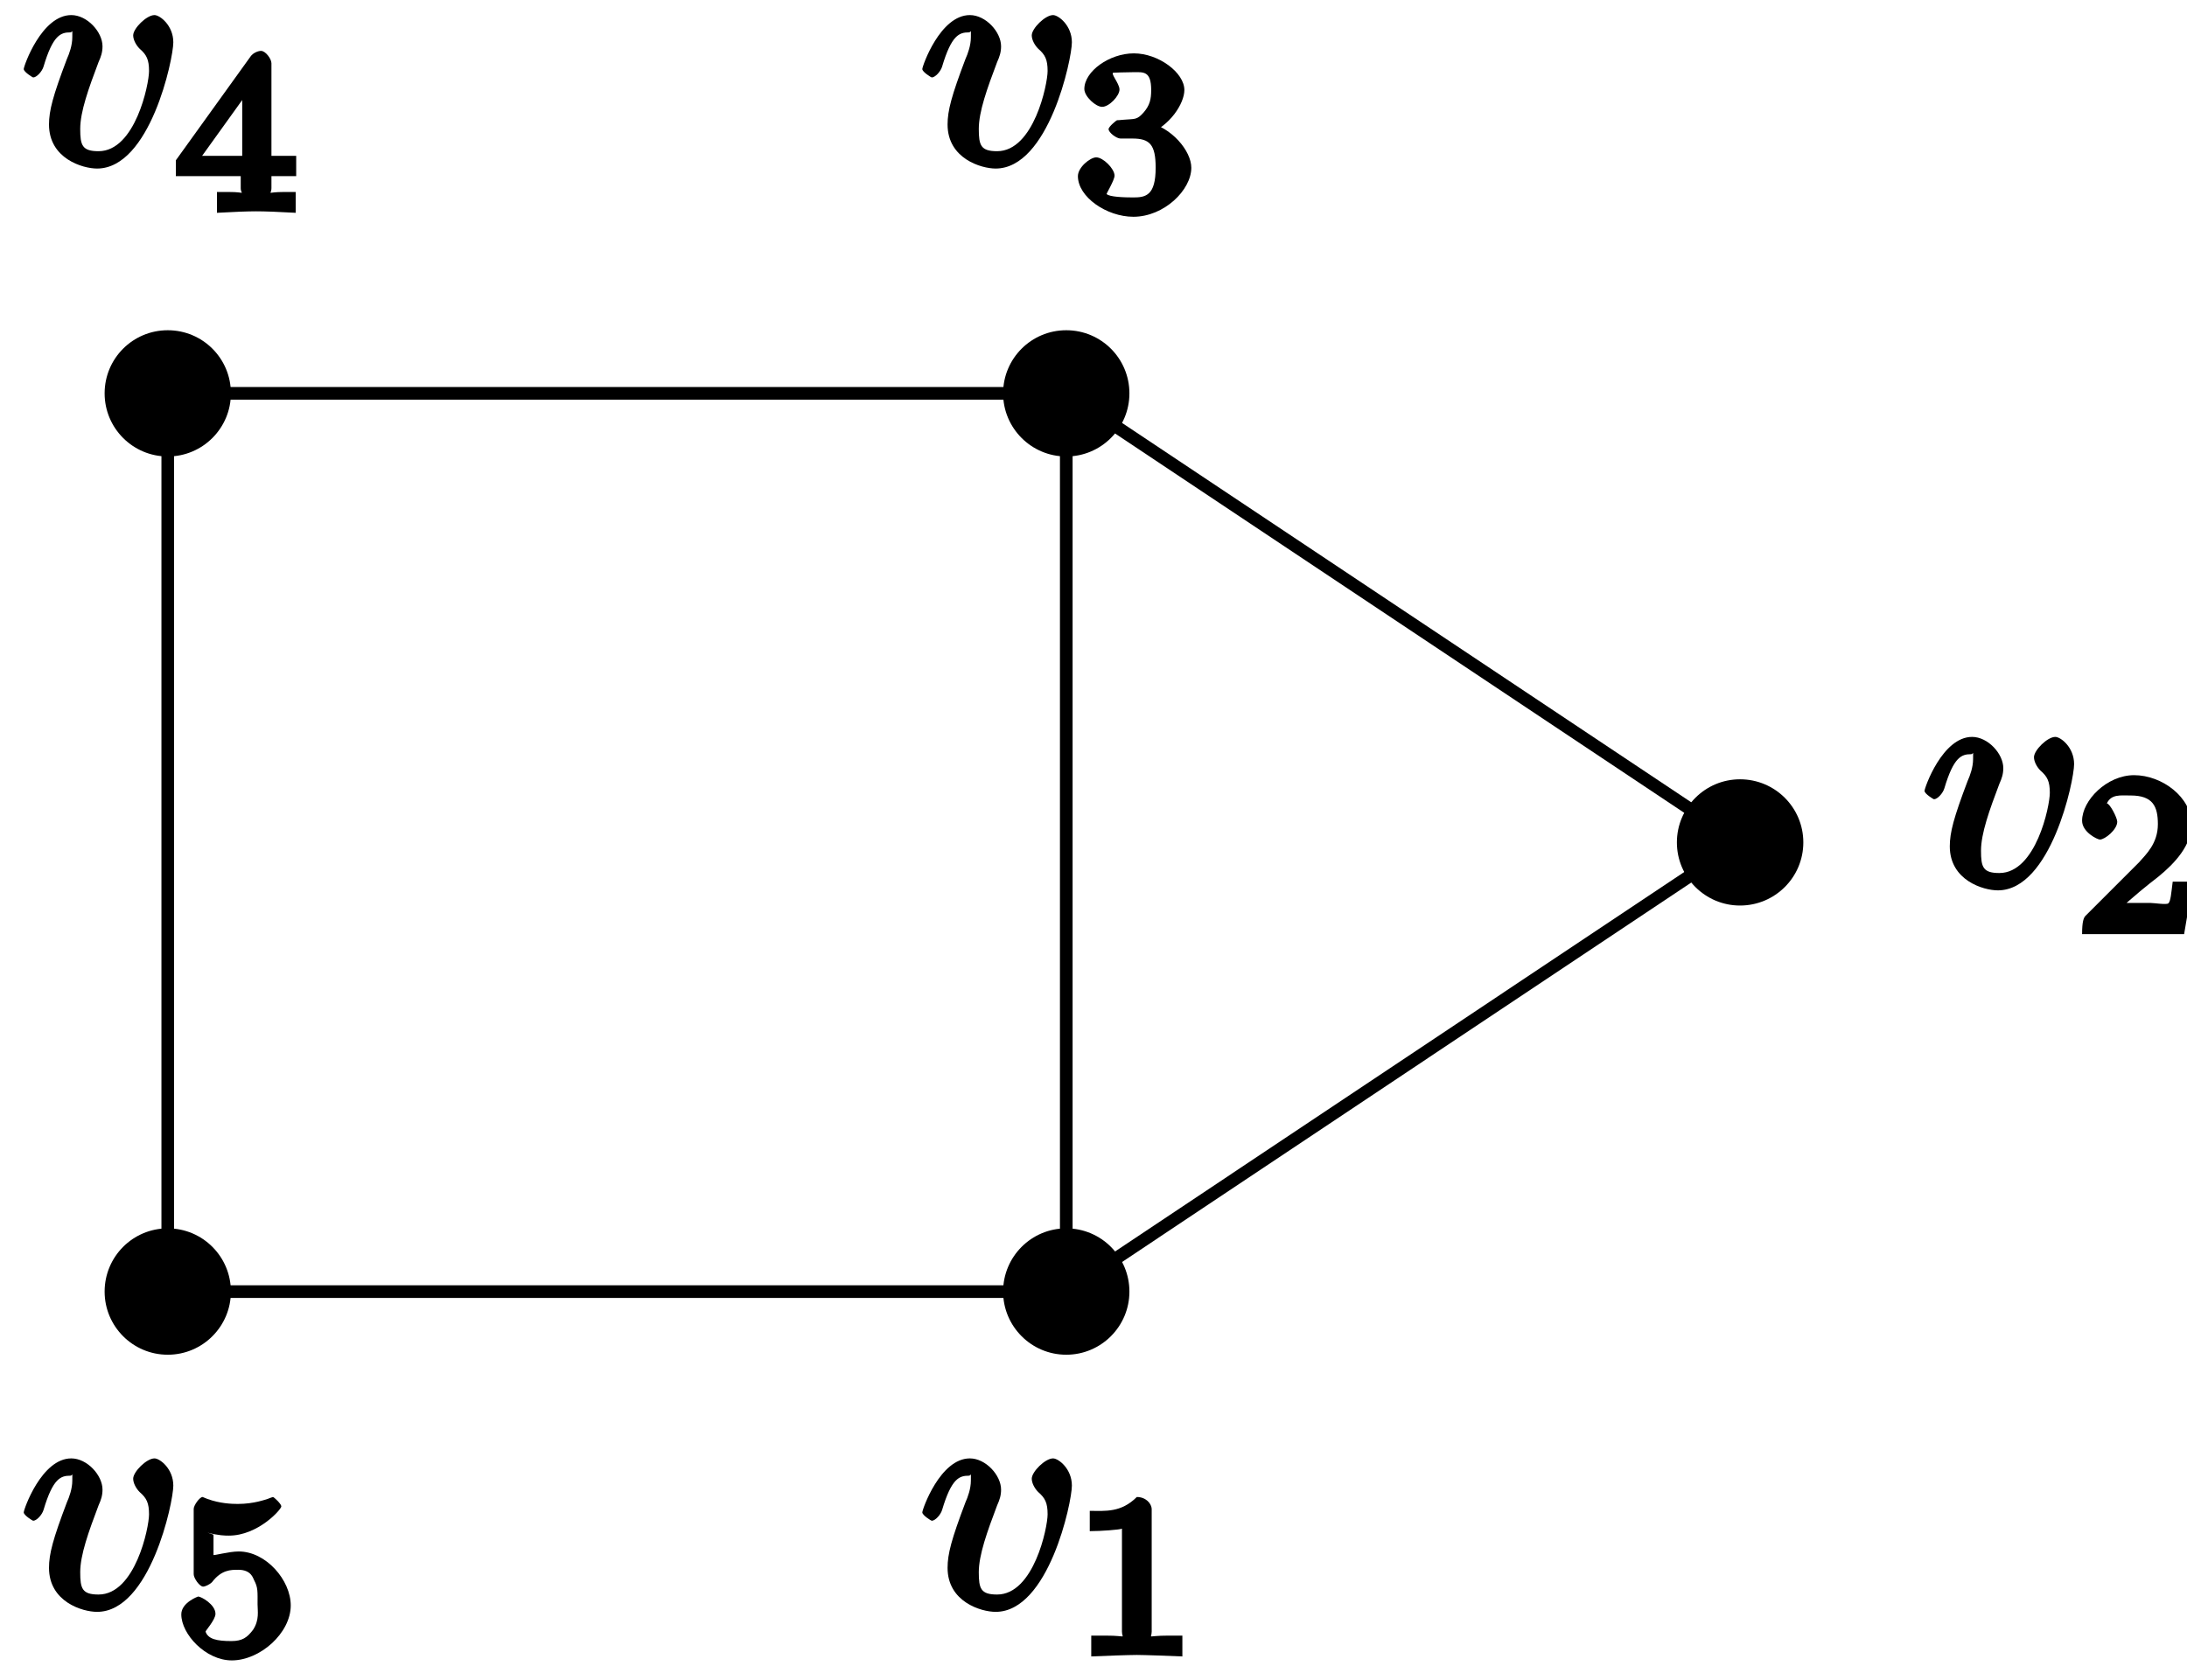
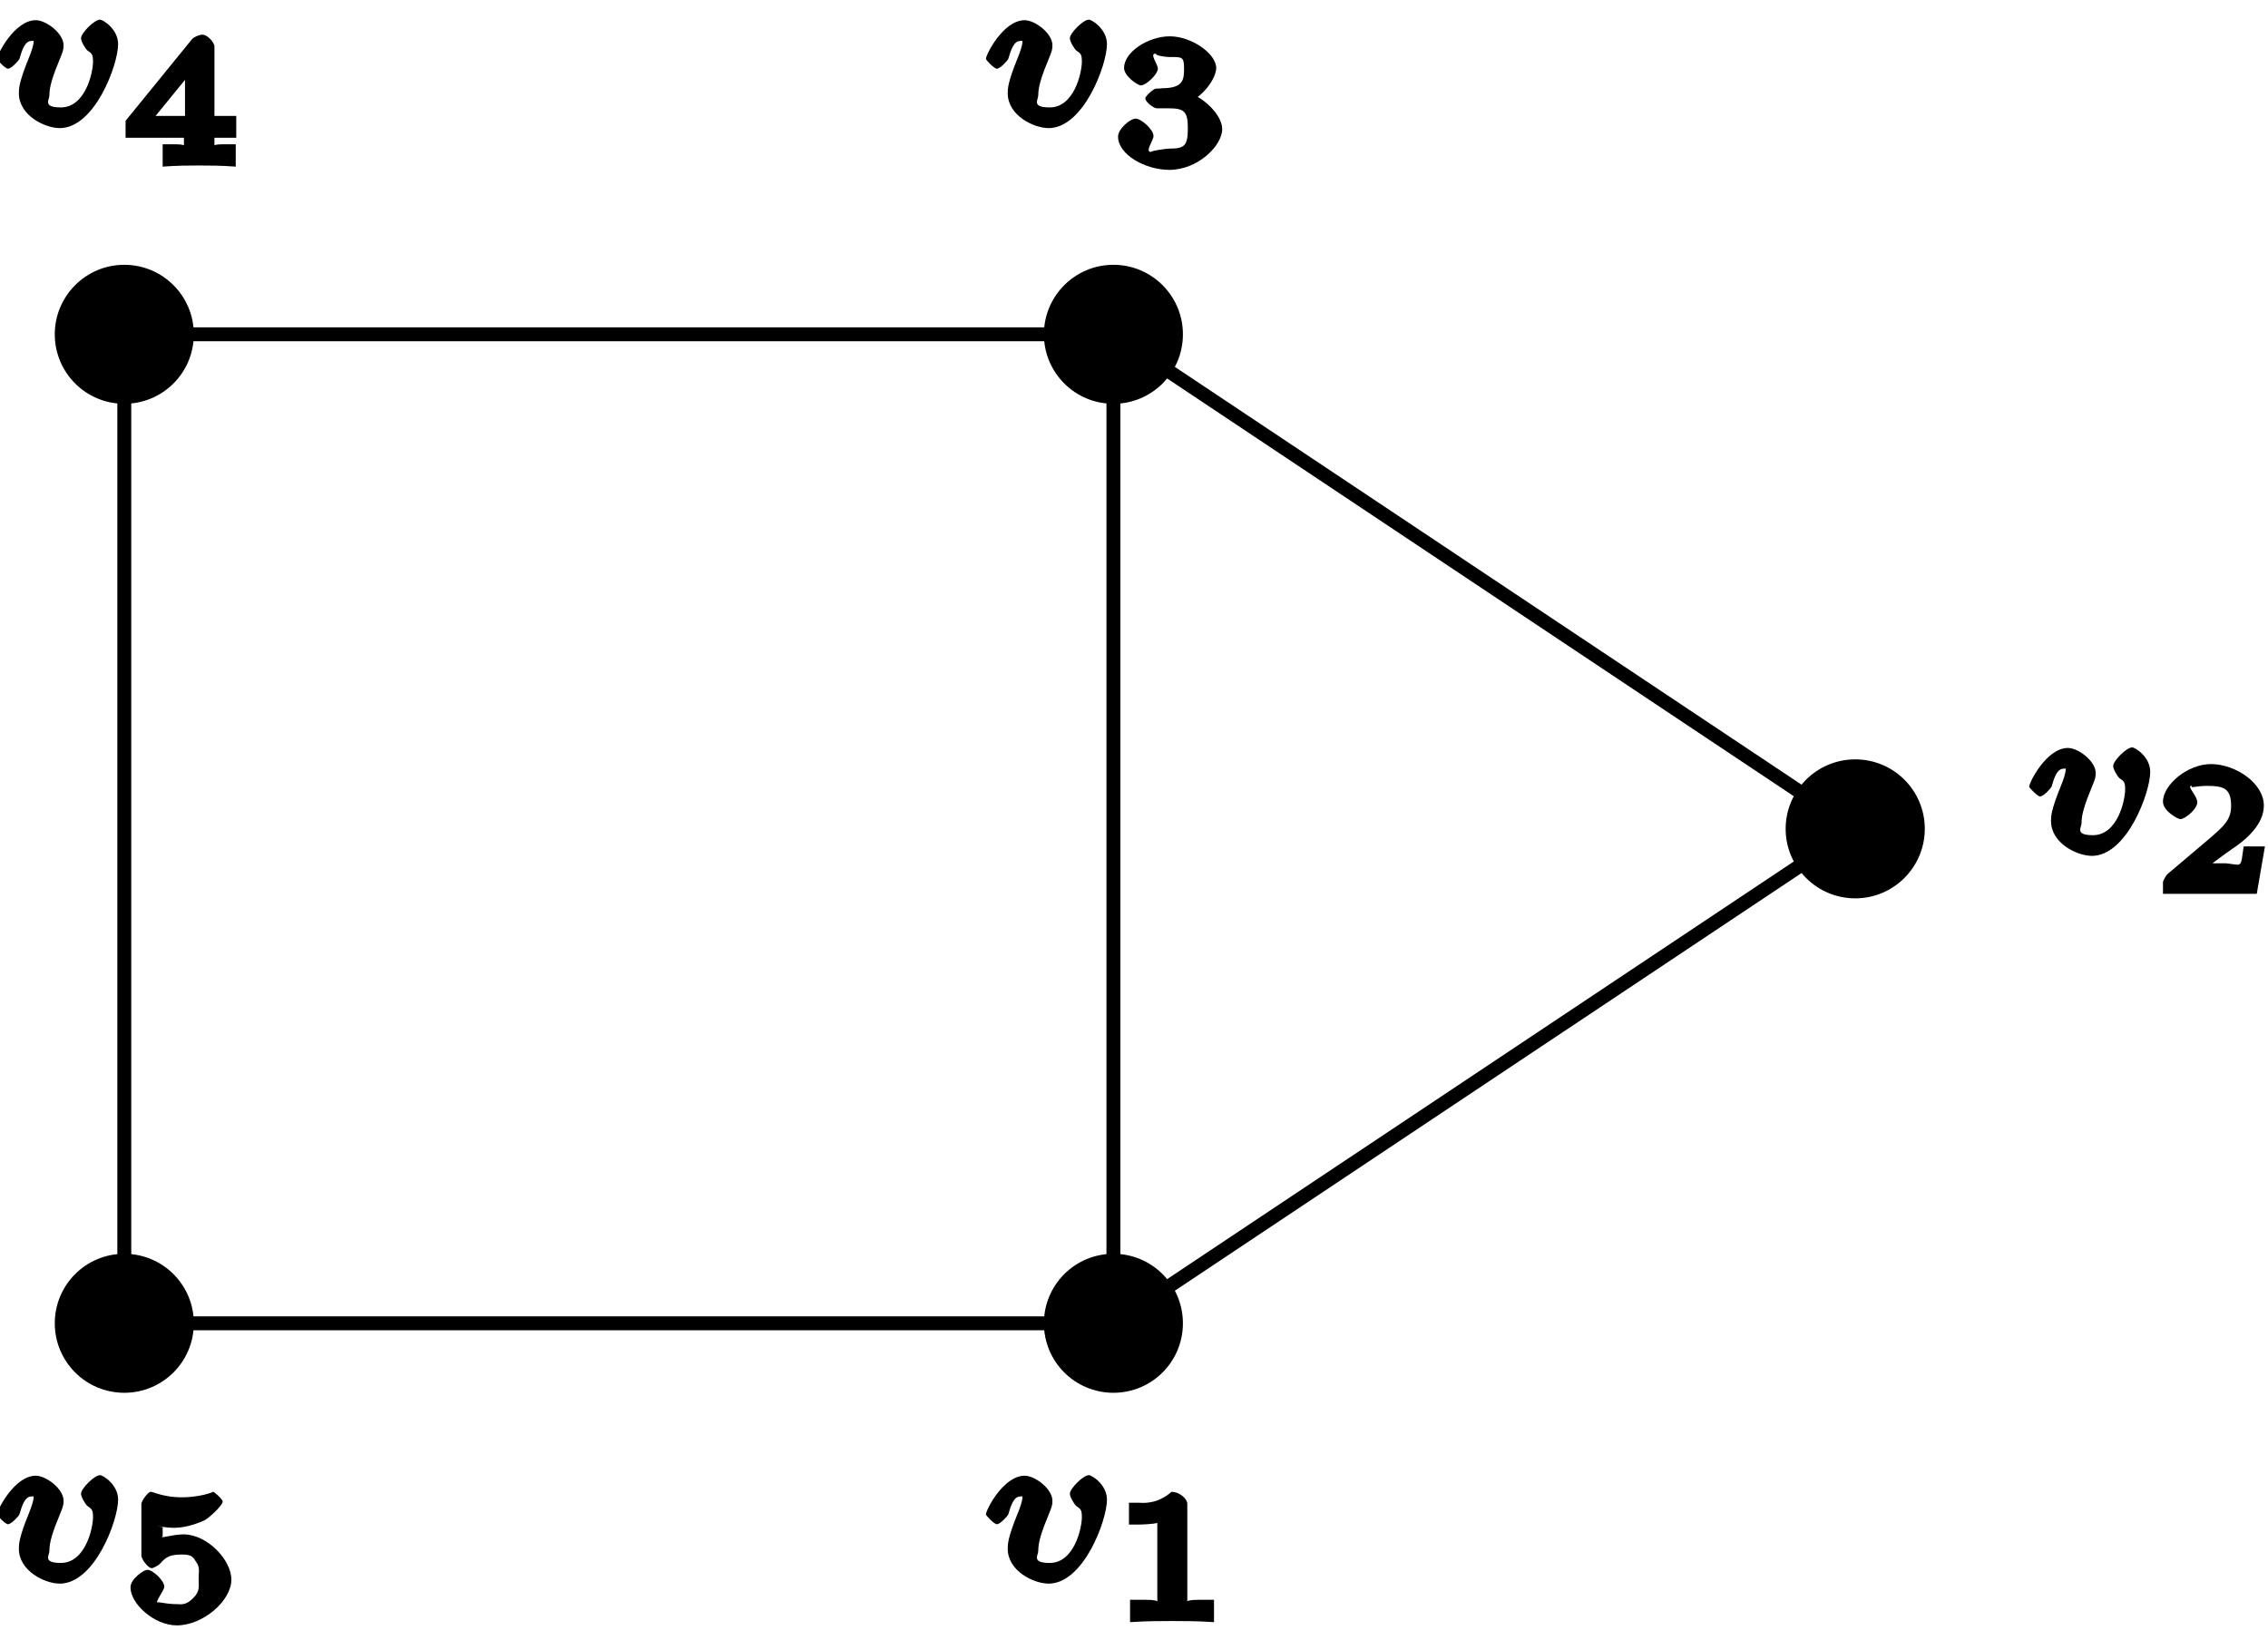
- <svg xmlns="http://www.w3.org/2000/svg" xmlns:xlink="http://www.w3.org/1999/xlink" width="69pt" height="53pt" viewBox="0 0 69 53" version="1.1">
+ <svg xmlns="http://www.w3.org/2000/svg" xmlns:xlink="http://www.w3.org/1999/xlink" width="65pt" height="47pt" viewBox="0 0 65 47" version="1.1">
  <defs>
    <g>
      <symbol overflow="visible" id="glyph0-0">
        <path style="stroke:none;" d="" />
      </symbol>
      <symbol overflow="visible" id="glyph0-1">
-         <path style="stroke:none;" d="M 4.828 -3.875 C 4.828 -4.406 4.406 -4.734 4.234 -4.734 C 3.984 -4.734 3.562 -4.312 3.562 -4.094 C 3.562 -3.953 3.656 -3.781 3.766 -3.672 C 3.984 -3.484 4.062 -3.328 4.062 -2.969 C 4.062 -2.547 3.625 -0.438 2.469 -0.438 C 1.953 -0.438 1.891 -0.625 1.891 -1.141 C 1.891 -1.688 2.156 -2.422 2.469 -3.25 C 2.547 -3.422 2.594 -3.562 2.594 -3.75 C 2.594 -4.203 2.109 -4.734 1.609 -4.734 C 0.672 -4.734 0.109 -3.125 0.109 -3.031 C 0.109 -2.938 0.391 -2.766 0.406 -2.766 C 0.516 -2.766 0.688 -2.953 0.734 -3.109 C 1.031 -4.109 1.281 -4.188 1.578 -4.188 C 1.656 -4.188 1.641 -4.344 1.641 -4.031 C 1.641 -3.781 1.547 -3.516 1.469 -3.344 C 1.031 -2.188 0.906 -1.719 0.906 -1.281 C 0.906 -0.203 1.969 0.109 2.422 0.109 C 4.094 0.109 4.828 -3.344 4.828 -3.875 Z M 4.828 -3.875 " />
+         <path style="stroke:none;" d="M 3.625 -2.344 C 3.625 -2.781 3.188 -3.047 3.109 -3.047 C 2.938 -3.047 2.562 -2.656 2.562 -2.516 C 2.562 -2.406 2.703 -2.203 2.734 -2.172 C 2.859 -2.078 2.906 -2.078 2.906 -1.844 C 2.906 -1.531 2.688 -0.531 1.984 -0.531 C 1.453 -0.531 1.656 -0.75 1.656 -0.875 C 1.656 -1.125 1.734 -1.391 2 -2.031 C 2.047 -2.156 2.062 -2.203 2.062 -2.312 C 2.062 -2.656 1.562 -3.031 1.266 -3.031 C 0.656 -3.031 0.156 -2.047 0.156 -1.922 C 0.156 -1.891 0.391 -1.641 0.469 -1.641 C 0.562 -1.641 0.766 -1.859 0.797 -1.922 C 0.953 -2.484 1.078 -2.438 1.25 -2.438 C 1.359 -2.438 1.203 -2.562 1.203 -2.422 C 1.203 -2.297 1.125 -2.094 1.062 -1.938 C 0.781 -1.25 0.781 -1.062 0.781 -0.938 C 0.781 -0.297 1.531 0.062 1.953 0.062 C 2.953 0.062 3.625 -1.75 3.625 -2.344 Z M 3.625 -2.344 " />
      </symbol>
      <symbol overflow="visible" id="glyph1-0">
        <path style="stroke:none;" d="" />
      </symbol>
      <symbol overflow="visible" id="glyph1-1">
-         <path style="stroke:none;" d="M 2.516 -4.625 C 2.516 -4.812 2.328 -5.016 2.047 -5.016 C 1.547 -4.516 1.047 -4.578 0.562 -4.578 L 0.562 -3.938 C 0.922 -3.938 1.516 -3.984 1.578 -4.016 L 1.578 -0.766 C 1.578 -0.531 1.766 -0.641 1.078 -0.641 L 0.609 -0.641 L 0.609 0.016 C 0.938 0 1.797 -0.031 2.047 -0.031 C 2.266 -0.031 3.141 0 3.484 0.016 L 3.484 -0.641 L 3.031 -0.641 C 2.328 -0.641 2.516 -0.531 2.516 -0.766 Z M 2.516 -4.625 " />
+         <path style="stroke:none;" d="M 2.188 -3.375 C 2.188 -3.516 1.969 -3.719 1.734 -3.719 C 1.312 -3.344 0.891 -3.406 0.797 -3.406 L 0.516 -3.406 L 0.516 -2.781 L 0.797 -2.781 C 0.906 -2.781 1.234 -2.797 1.328 -2.828 L 1.328 -0.625 C 1.328 -0.469 1.531 -0.625 1 -0.625 L 0.547 -0.625 L 0.547 0.016 C 1.016 -0.016 1.469 -0.016 1.75 -0.016 C 2.047 -0.016 2.484 -0.016 2.953 0.016 L 2.953 -0.625 L 2.516 -0.625 C 1.984 -0.625 2.188 -0.469 2.188 -0.625 Z M 2.188 -3.375 " />
      </symbol>
      <symbol overflow="visible" id="glyph1-2">
-         <path style="stroke:none;" d="M 3.516 -1.656 L 3.109 -1.656 C 3.062 -1.297 3.047 -1.031 2.969 -0.969 C 2.906 -0.922 2.516 -0.984 2.406 -0.984 L 1.125 -0.984 L 1.266 -0.641 C 2 -1.297 2.234 -1.484 2.656 -1.812 C 3.172 -2.234 3.703 -2.797 3.703 -3.469 C 3.703 -4.312 2.781 -5.016 1.891 -5.016 C 1.031 -5.016 0.25 -4.219 0.25 -3.578 C 0.25 -3.219 0.734 -2.984 0.812 -2.984 C 0.969 -2.984 1.359 -3.297 1.359 -3.547 C 1.359 -3.672 1.125 -4.125 1.031 -4.125 C 1.172 -4.422 1.453 -4.375 1.781 -4.375 C 2.484 -4.375 2.641 -4.031 2.641 -3.469 C 2.641 -2.859 2.266 -2.516 2.047 -2.266 L 0.375 -0.594 C 0.297 -0.531 0.25 -0.391 0.25 0 L 3.469 0 L 3.75 -1.656 Z M 3.516 -1.656 " />
+         <path style="stroke:none;" d="M 2.938 -1.359 L 2.562 -1.359 C 2.516 -1.062 2.516 -0.891 2.438 -0.844 C 2.406 -0.812 2.125 -0.875 2.047 -0.875 L 1.078 -0.875 L 1.219 -0.531 C 1.547 -0.781 1.906 -1.062 2.203 -1.266 C 2.656 -1.562 3.141 -2 3.141 -2.531 C 3.141 -3.172 2.328 -3.719 1.625 -3.719 C 0.953 -3.719 0.25 -3.125 0.25 -2.641 C 0.25 -2.375 0.672 -2.141 0.75 -2.141 C 0.875 -2.141 1.234 -2.422 1.234 -2.625 C 1.234 -2.812 0.906 -3.109 1.078 -3.094 C 1.031 -3.016 1.188 -3.094 1.516 -3.094 C 2 -3.094 2.203 -3.016 2.203 -2.516 C 2.203 -2.109 1.969 -1.922 1.594 -1.594 L 0.375 -0.562 C 0.328 -0.516 0.266 -0.391 0.25 -0.344 L 0.25 0 L 2.938 0 L 3.172 -1.359 Z M 2.938 -1.359 " />
      </symbol>
      <symbol overflow="visible" id="glyph1-3">
-         <path style="stroke:none;" d="M 1.906 -2.328 C 2.453 -2.328 2.641 -2.141 2.641 -1.406 C 2.641 -0.531 2.328 -0.469 1.938 -0.469 C 1.656 -0.469 1.172 -0.484 1.094 -0.578 C 1.078 -0.578 1.344 -1.016 1.344 -1.156 C 1.344 -1.375 0.984 -1.734 0.766 -1.734 C 0.578 -1.734 0.188 -1.422 0.188 -1.141 C 0.188 -0.484 1.094 0.141 1.938 0.141 C 2.906 0.141 3.766 -0.703 3.766 -1.406 C 3.766 -1.938 3.141 -2.688 2.375 -2.844 L 2.375 -2.453 C 3.094 -2.719 3.547 -3.438 3.547 -3.859 C 3.547 -4.406 2.734 -5.016 1.953 -5.016 C 1.188 -5.016 0.391 -4.453 0.391 -3.891 C 0.391 -3.656 0.75 -3.328 0.953 -3.328 C 1.172 -3.328 1.5 -3.672 1.5 -3.875 C 1.5 -4.078 1.172 -4.422 1.328 -4.406 C 1.328 -4.406 1.672 -4.422 1.938 -4.422 C 2.25 -4.422 2.5 -4.469 2.5 -3.859 C 2.5 -3.562 2.453 -3.375 2.266 -3.156 C 2.047 -2.906 1.984 -2.953 1.641 -2.922 C 1.469 -2.906 1.453 -2.906 1.422 -2.906 C 1.406 -2.906 1.156 -2.703 1.156 -2.625 C 1.156 -2.516 1.406 -2.328 1.531 -2.328 Z M 1.906 -2.328 " />
+         <path style="stroke:none;" d="M 1.641 -1.656 C 2.109 -1.656 2.203 -1.562 2.203 -1.078 C 2.203 -0.562 2.094 -0.5 1.656 -0.5 C 1.594 -0.5 1.141 -0.438 1.156 -0.406 C 0.953 -0.391 1.219 -0.734 1.219 -0.859 C 1.219 -1.047 0.875 -1.359 0.703 -1.359 C 0.547 -1.359 0.203 -1.062 0.203 -0.844 C 0.203 -0.328 0.984 0.109 1.672 0.109 C 2.484 0.109 3.188 -0.578 3.188 -1.062 C 3.188 -1.469 2.625 -2.031 2.062 -2.156 L 2.062 -1.75 C 2.656 -1.953 3.016 -2.531 3.016 -2.812 C 3.016 -3.219 2.312 -3.719 1.688 -3.719 C 1.062 -3.719 0.375 -3.266 0.375 -2.812 C 0.375 -2.578 0.766 -2.312 0.859 -2.312 C 1 -2.312 1.344 -2.625 1.344 -2.797 C 1.344 -2.922 1.078 -3.25 1.297 -3.219 C 1.25 -3.172 1.562 -3.125 1.672 -3.125 C 2.031 -3.125 2.094 -3.141 2.094 -2.812 C 2.094 -2.516 2.094 -2.266 1.578 -2.234 C 1.438 -2.234 1.422 -2.219 1.281 -2.219 C 1.234 -2.219 0.984 -2.016 0.984 -1.938 C 0.984 -1.844 1.219 -1.656 1.312 -1.656 Z M 1.641 -1.656 " />
      </symbol>
      <symbol overflow="visible" id="glyph1-4">
-         <path style="stroke:none;" d="M 3.875 -1.344 L 3.875 -1.781 L 3.094 -1.781 L 3.094 -4.703 C 3.094 -4.844 2.906 -5.094 2.766 -5.094 C 2.672 -5.094 2.516 -5.031 2.438 -4.922 L 0.078 -1.641 L 0.078 -1.141 L 2.125 -1.141 L 2.125 -0.766 C 2.125 -0.531 2.328 -0.641 1.75 -0.641 L 1.375 -0.641 L 1.375 0.016 C 1.922 -0.016 2.359 -0.031 2.609 -0.031 C 2.875 -0.031 3.312 -0.016 3.859 0.016 L 3.859 -0.641 L 3.484 -0.641 C 2.906 -0.641 3.094 -0.531 3.094 -0.766 L 3.094 -1.141 L 3.875 -1.141 Z M 2.172 -4.141 L 2.172 -1.781 L 0.906 -1.781 L 2.5 -4 Z M 2.172 -4.141 " />
+         <path style="stroke:none;" d="M 3.281 -1.016 L 3.281 -1.438 L 2.656 -1.438 L 2.656 -3.422 C 2.656 -3.547 2.453 -3.766 2.312 -3.766 C 2.219 -3.766 2.078 -3.703 2.016 -3.641 L 0.109 -1.297 L 0.109 -0.812 L 1.781 -0.812 L 1.781 -0.625 C 1.781 -0.469 1.969 -0.625 1.547 -0.625 L 1.172 -0.625 L 1.172 0.016 C 1.594 -0.016 1.922 -0.016 2.219 -0.016 C 2.5 -0.016 2.828 -0.016 3.266 0.016 L 3.266 -0.625 L 2.891 -0.625 C 2.453 -0.625 2.656 -0.469 2.656 -0.625 L 2.656 -0.812 L 3.281 -0.812 Z M 1.812 -3.031 L 1.812 -1.438 L 0.969 -1.438 L 2.156 -2.891 Z M 1.812 -3.031 " />
      </symbol>
      <symbol overflow="visible" id="glyph1-5">
-         <path style="stroke:none;" d="M 1.078 -3.891 C 1.438 -3.797 1.641 -3.797 1.75 -3.797 C 2.672 -3.797 3.406 -4.625 3.406 -4.719 C 3.406 -4.797 3.172 -5.016 3.141 -5.016 C 3.125 -5.016 2.969 -4.953 2.969 -4.953 C 2.906 -4.938 2.547 -4.797 2.031 -4.797 C 1.828 -4.797 1.469 -4.812 1.078 -4.953 C 1.078 -4.953 0.922 -5.016 0.922 -5.016 C 0.828 -5.016 0.641 -4.75 0.641 -4.641 L 0.641 -2.578 C 0.641 -2.453 0.828 -2.188 0.938 -2.188 C 1 -2.188 1.141 -2.25 1.219 -2.328 C 1.516 -2.719 1.812 -2.719 2.047 -2.719 C 2.469 -2.719 2.516 -2.438 2.547 -2.391 C 2.672 -2.156 2.656 -2.031 2.656 -1.625 C 2.656 -1.422 2.719 -1.141 2.516 -0.828 C 2.328 -0.578 2.172 -0.469 1.828 -0.469 C 1.375 -0.469 1.094 -0.531 1.016 -0.766 C 1 -0.781 1.328 -1.141 1.328 -1.328 C 1.328 -1.625 0.875 -1.875 0.781 -1.875 C 0.781 -1.875 0.25 -1.688 0.25 -1.312 C 0.25 -0.688 1.016 0.141 1.844 0.141 C 2.734 0.141 3.703 -0.719 3.703 -1.594 C 3.703 -2.391 2.922 -3.297 2.062 -3.297 C 1.75 -3.297 1.25 -3.156 1.266 -3.188 L 1.266 -3.828 Z M 1.078 -3.891 " />
+         <path style="stroke:none;" d="M 0.984 -2.75 C 1.234 -2.688 1.469 -2.688 1.516 -2.688 C 1.859 -2.688 2.25 -2.844 2.375 -2.906 C 2.5 -2.969 2.891 -3.328 2.891 -3.438 C 2.891 -3.516 2.641 -3.719 2.625 -3.719 C 2.609 -3.719 2.609 -3.719 2.547 -3.688 C 2.359 -3.625 2.047 -3.562 1.719 -3.562 C 1.438 -3.562 1.172 -3.609 0.906 -3.703 C 0.844 -3.719 0.844 -3.719 0.828 -3.719 C 0.75 -3.719 0.562 -3.453 0.562 -3.375 L 0.562 -1.891 C 0.562 -1.797 0.75 -1.531 0.859 -1.531 C 0.906 -1.531 1.047 -1.609 1.094 -1.656 C 1.281 -1.875 1.406 -1.922 1.75 -1.922 C 2.031 -1.922 2.062 -1.812 2.125 -1.719 C 2.25 -1.547 2.203 -1.453 2.203 -1.219 C 2.203 -1.016 2.25 -0.875 2.047 -0.672 C 1.828 -0.453 1.688 -0.5 1.578 -0.5 C 1.25 -0.5 1.031 -0.578 1.031 -0.547 C 0.938 -0.547 1.219 -0.891 1.219 -1 C 1.219 -1.172 0.891 -1.484 0.734 -1.484 C 0.625 -1.484 0.25 -1.219 0.25 -0.984 C 0.25 -0.5 0.938 0.109 1.578 0.109 C 2.328 0.109 3.141 -0.594 3.141 -1.203 C 3.141 -1.766 2.453 -2.5 1.766 -2.5 C 1.453 -2.5 1.047 -2.359 1.172 -2.453 L 1.172 -2.703 Z M 0.984 -2.75 " />
      </symbol>
    </g>
  </defs>
  <g id="surface1">
-     <path style="fill:none;stroke-width:0.399;stroke-linecap:butt;stroke-linejoin:miter;stroke:rgb(0%,0%,0%);stroke-opacity:1;stroke-miterlimit:10;" d="M 0.001 -0.002 L 21.258 14.174 L 0.001 28.346 L -28.347 28.346 L -28.347 -0.002 L 0.001 -0.002 L 0.001 28.346 " transform="matrix(1,0,0,-1,33.64,40.76)" />
-     <path style=" stroke:none;fill-rule:nonzero;fill:rgb(0%,0%,0%);fill-opacity:1;" d="M 35.633 40.762 C 35.633 39.66 34.742 38.766 33.641 38.766 C 32.539 38.766 31.648 39.66 31.648 40.762 C 31.648 41.859 32.539 42.754 33.641 42.754 C 34.742 42.754 35.633 41.859 35.633 40.762 Z M 35.633 40.762 " />
+     <path style="fill:none;stroke-width:0.399;stroke-linecap:butt;stroke-linejoin:miter;stroke:rgb(0%,0%,0%);stroke-opacity:1;stroke-miterlimit:10;" d="M 0 0 L 21.262 14.172 L 0 28.348 L -28.348 28.348 L -28.348 0 L 0 0 L 0 28.348 " transform="matrix(1,0,0,-1,31.91,37.93)" />
+     <path style=" stroke:none;fill-rule:nonzero;fill:rgb(0%,0%,0%);fill-opacity:1;" d="M 33.902 37.93 C 33.902 36.828 33.012 35.938 31.91 35.938 C 30.809 35.938 29.918 36.828 29.918 37.93 C 29.918 39.031 30.809 39.922 31.91 39.922 C 33.012 39.922 33.902 39.031 33.902 37.93 Z M 33.902 37.93 " />
    <g style="fill:rgb(0%,0%,0%);fill-opacity:1;">
-       <use xlink:href="#glyph0-1" x="28.99" y="50.76" />
+       <use xlink:href="#glyph0-1" x="28.1" y="45.33" />
    </g>
    <g style="fill:rgb(0%,0%,0%);fill-opacity:1;">
-       <use xlink:href="#glyph1-1" x="33.82" y="52.26" />
+       <use xlink:href="#glyph1-1" x="31.84" y="46.48" />
    </g>
-     <path style=" stroke:none;fill-rule:nonzero;fill:rgb(0%,0%,0%);fill-opacity:1;" d="M 56.895 26.586 C 56.895 25.484 56 24.594 54.898 24.594 C 53.801 24.594 52.906 25.484 52.906 26.586 C 52.906 27.688 53.801 28.578 54.898 28.578 C 56 28.578 56.895 27.688 56.895 26.586 Z M 56.895 26.586 " />
+     <path style=" stroke:none;fill-rule:nonzero;fill:rgb(0%,0%,0%);fill-opacity:1;" d="M 55.164 23.758 C 55.164 22.656 54.27 21.766 53.172 21.766 C 52.07 21.766 51.176 22.656 51.176 23.758 C 51.176 24.855 52.07 25.75 53.172 25.75 C 54.27 25.75 55.164 24.855 55.164 23.758 Z M 55.164 23.758 " />
    <g style="fill:rgb(0%,0%,0%);fill-opacity:1;">
-       <use xlink:href="#glyph0-1" x="60.61" y="27.99" />
+       <use xlink:href="#glyph0-1" x="58" y="24.47" />
    </g>
    <g style="fill:rgb(0%,0%,0%);fill-opacity:1;">
-       <use xlink:href="#glyph1-2" x="65.44" y="29.48" />
+       <use xlink:href="#glyph1-2" x="61.74" y="25.62" />
    </g>
-     <path style=" stroke:none;fill-rule:nonzero;fill:rgb(0%,0%,0%);fill-opacity:1;" d="M 35.633 12.414 C 35.633 11.312 34.742 10.422 33.641 10.422 C 32.539 10.422 31.648 11.312 31.648 12.414 C 31.648 13.512 32.539 14.406 33.641 14.406 C 34.742 14.406 35.633 13.512 35.633 12.414 Z M 35.633 12.414 " />
+     <path style=" stroke:none;fill-rule:nonzero;fill:rgb(0%,0%,0%);fill-opacity:1;" d="M 33.902 9.582 C 33.902 8.484 33.012 7.59 31.91 7.59 C 30.809 7.59 29.918 8.484 29.918 9.582 C 29.918 10.684 30.809 11.574 31.91 11.574 C 33.012 11.574 33.902 10.684 33.902 9.582 Z M 33.902 9.582 " />
    <g style="fill:rgb(0%,0%,0%);fill-opacity:1;">
-       <use xlink:href="#glyph0-1" x="28.99" y="5.21" />
+       <use xlink:href="#glyph0-1" x="28.1" y="3.61" />
    </g>
    <g style="fill:rgb(0%,0%,0%);fill-opacity:1;">
-       <use xlink:href="#glyph1-3" x="33.82" y="6.7" />
+       <use xlink:href="#glyph1-3" x="31.84" y="4.76" />
    </g>
-     <path style=" stroke:none;fill-rule:nonzero;fill:rgb(0%,0%,0%);fill-opacity:1;" d="M 7.285 12.414 C 7.285 11.312 6.395 10.422 5.293 10.422 C 4.191 10.422 3.301 11.312 3.301 12.414 C 3.301 13.512 4.191 14.406 5.293 14.406 C 6.395 14.406 7.285 13.512 7.285 12.414 Z M 7.285 12.414 " />
+     <path style=" stroke:none;fill-rule:nonzero;fill:rgb(0%,0%,0%);fill-opacity:1;" d="M 5.555 9.582 C 5.555 8.484 4.664 7.59 3.562 7.59 C 2.461 7.59 1.57 8.484 1.57 9.582 C 1.57 10.684 2.461 11.574 3.562 11.574 C 4.664 11.574 5.555 10.684 5.555 9.582 Z M 5.555 9.582 " />
    <g style="fill:rgb(0%,0%,0%);fill-opacity:1;">
-       <use xlink:href="#glyph0-1" x="0.64" y="5.21" />
+       <use xlink:href="#glyph0-1" x="-0.24" y="3.61" />
    </g>
    <g style="fill:rgb(0%,0%,0%);fill-opacity:1;">
-       <use xlink:href="#glyph1-4" x="5.47" y="6.7" />
+       <use xlink:href="#glyph1-4" x="3.49" y="4.76" />
    </g>
-     <path style=" stroke:none;fill-rule:nonzero;fill:rgb(0%,0%,0%);fill-opacity:1;" d="M 7.285 40.762 C 7.285 39.66 6.395 38.766 5.293 38.766 C 4.191 38.766 3.301 39.66 3.301 40.762 C 3.301 41.859 4.191 42.754 5.293 42.754 C 6.395 42.754 7.285 41.859 7.285 40.762 Z M 7.285 40.762 " />
+     <path style=" stroke:none;fill-rule:nonzero;fill:rgb(0%,0%,0%);fill-opacity:1;" d="M 5.555 37.93 C 5.555 36.828 4.664 35.938 3.562 35.938 C 2.461 35.938 1.57 36.828 1.57 37.93 C 1.57 39.031 2.461 39.922 3.562 39.922 C 4.664 39.922 5.555 39.031 5.555 37.93 Z M 5.555 37.93 " />
    <g style="fill:rgb(0%,0%,0%);fill-opacity:1;">
-       <use xlink:href="#glyph0-1" x="0.64" y="50.76" />
+       <use xlink:href="#glyph0-1" x="-0.24" y="45.33" />
    </g>
    <g style="fill:rgb(0%,0%,0%);fill-opacity:1;">
-       <use xlink:href="#glyph1-5" x="5.47" y="52.26" />
+       <use xlink:href="#glyph1-5" x="3.49" y="46.48" />
    </g>
  </g>
</svg>
